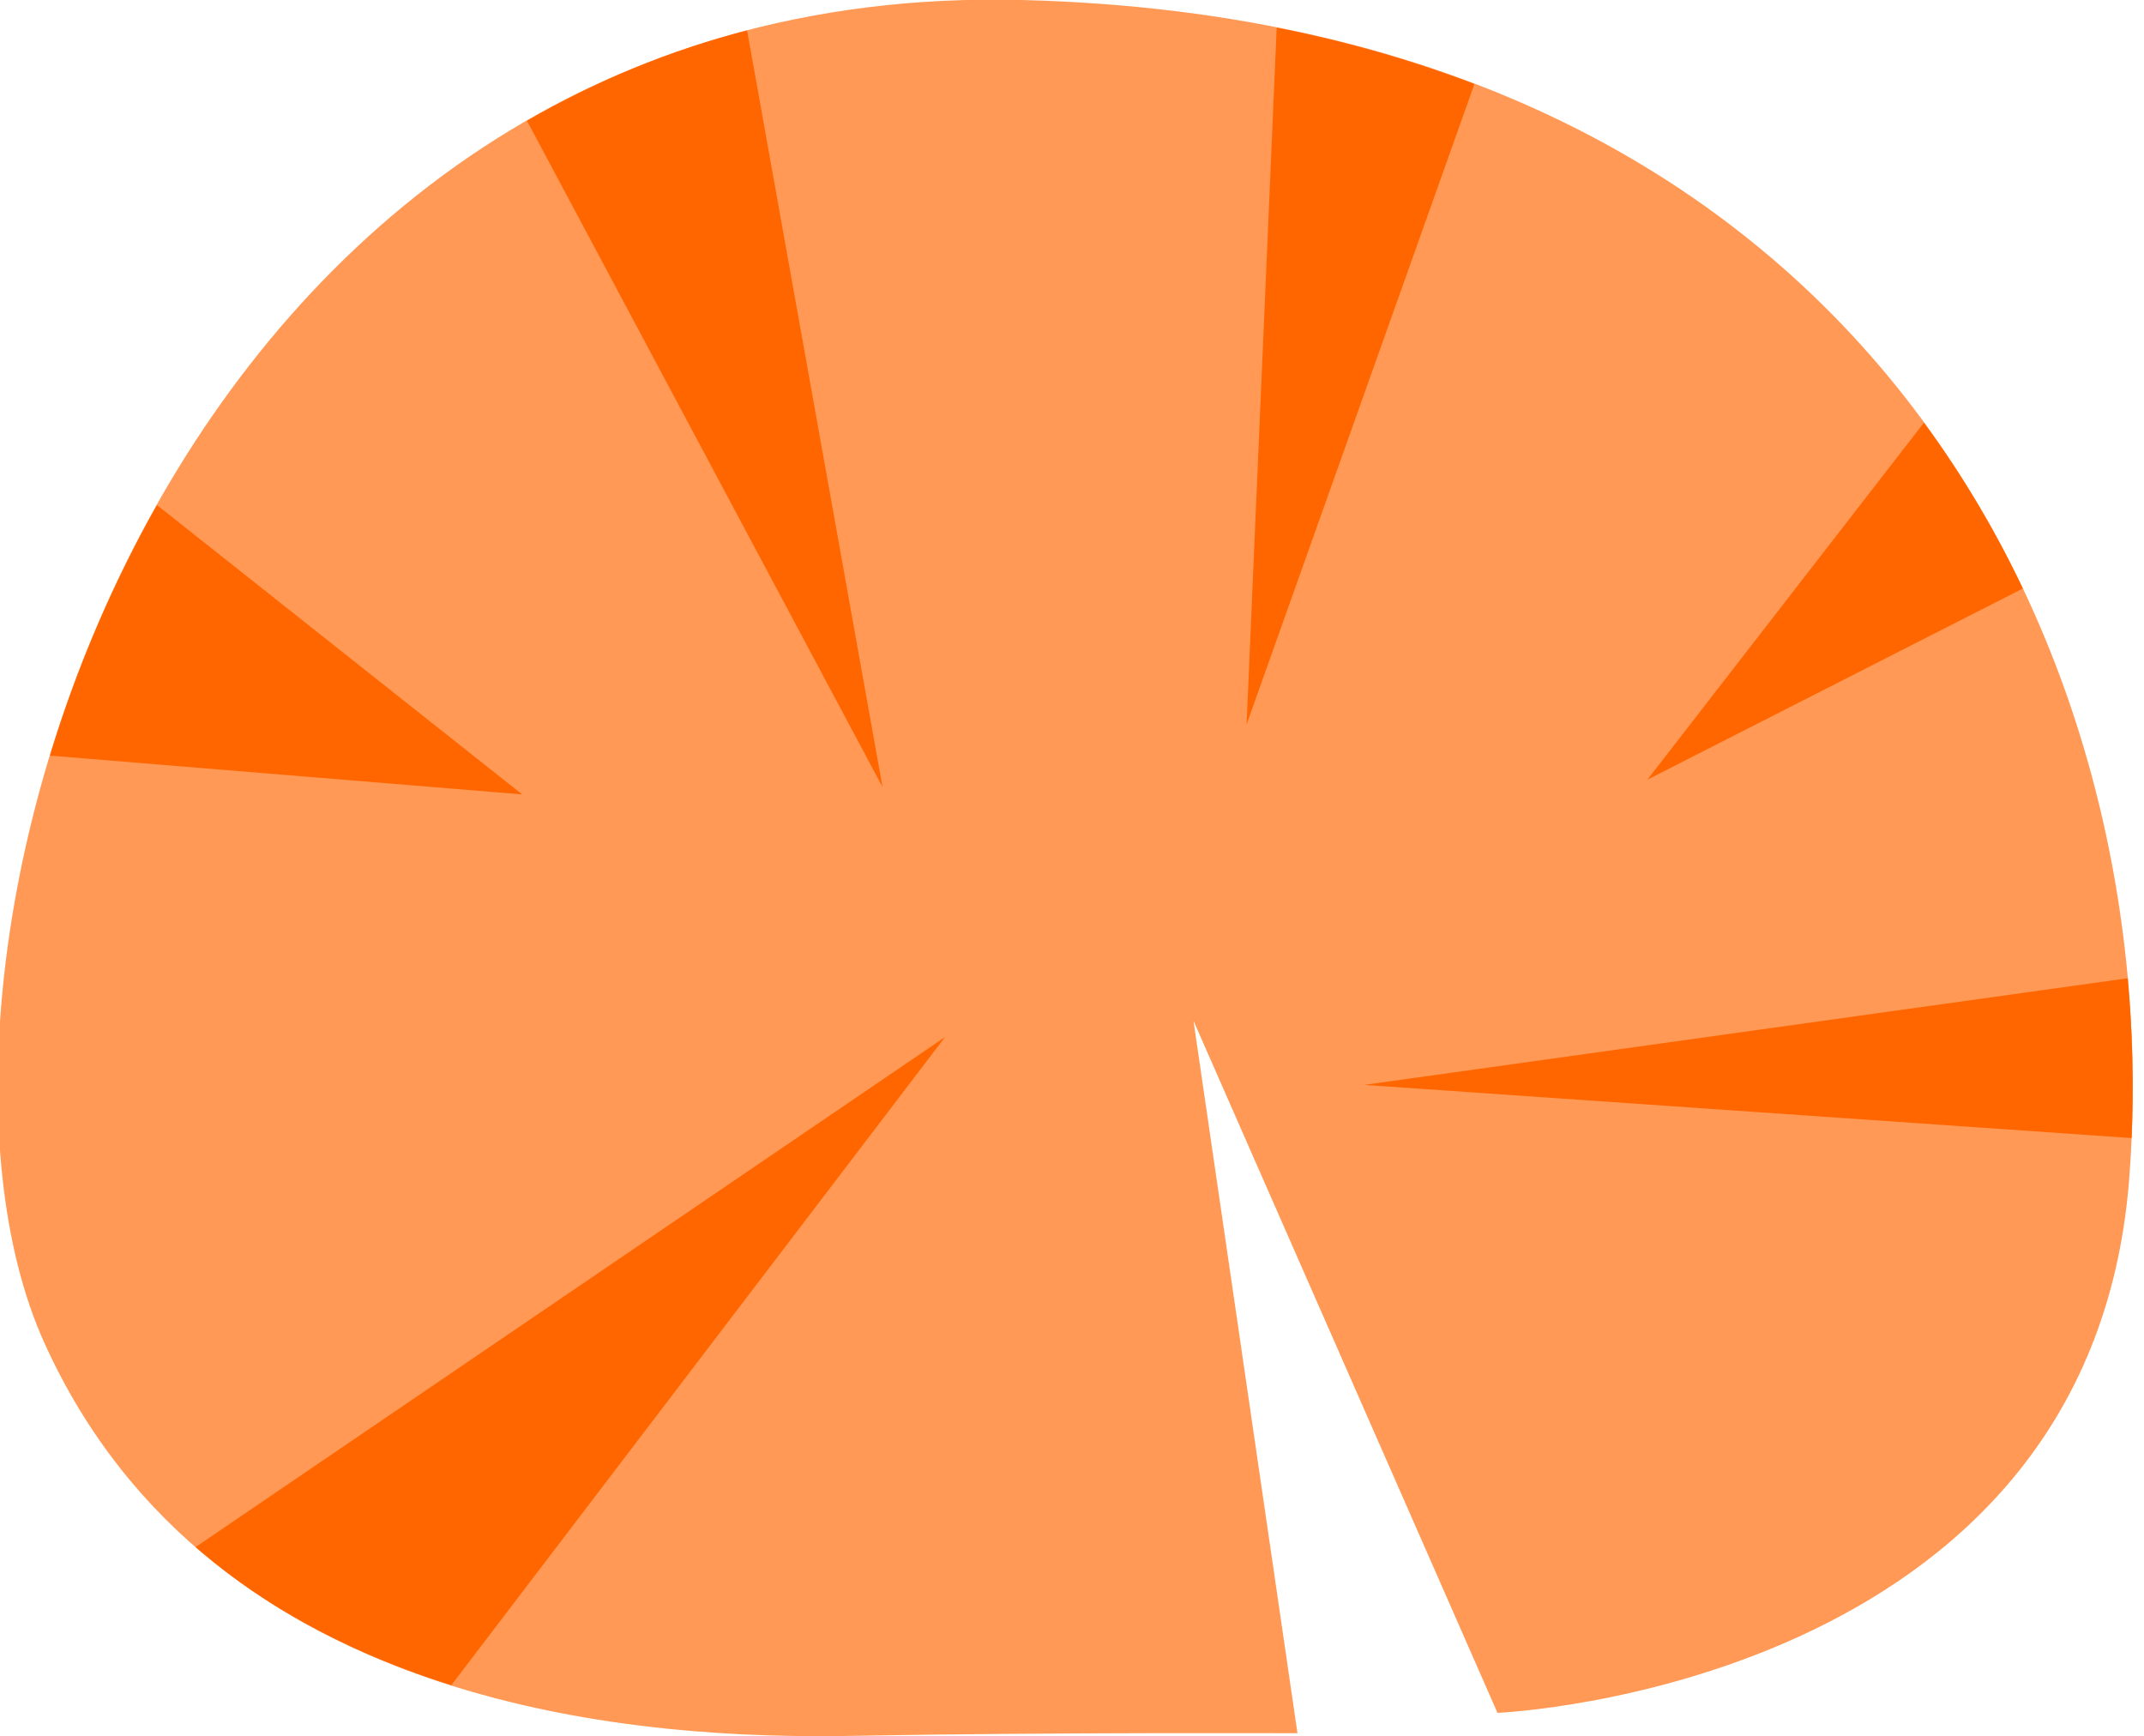
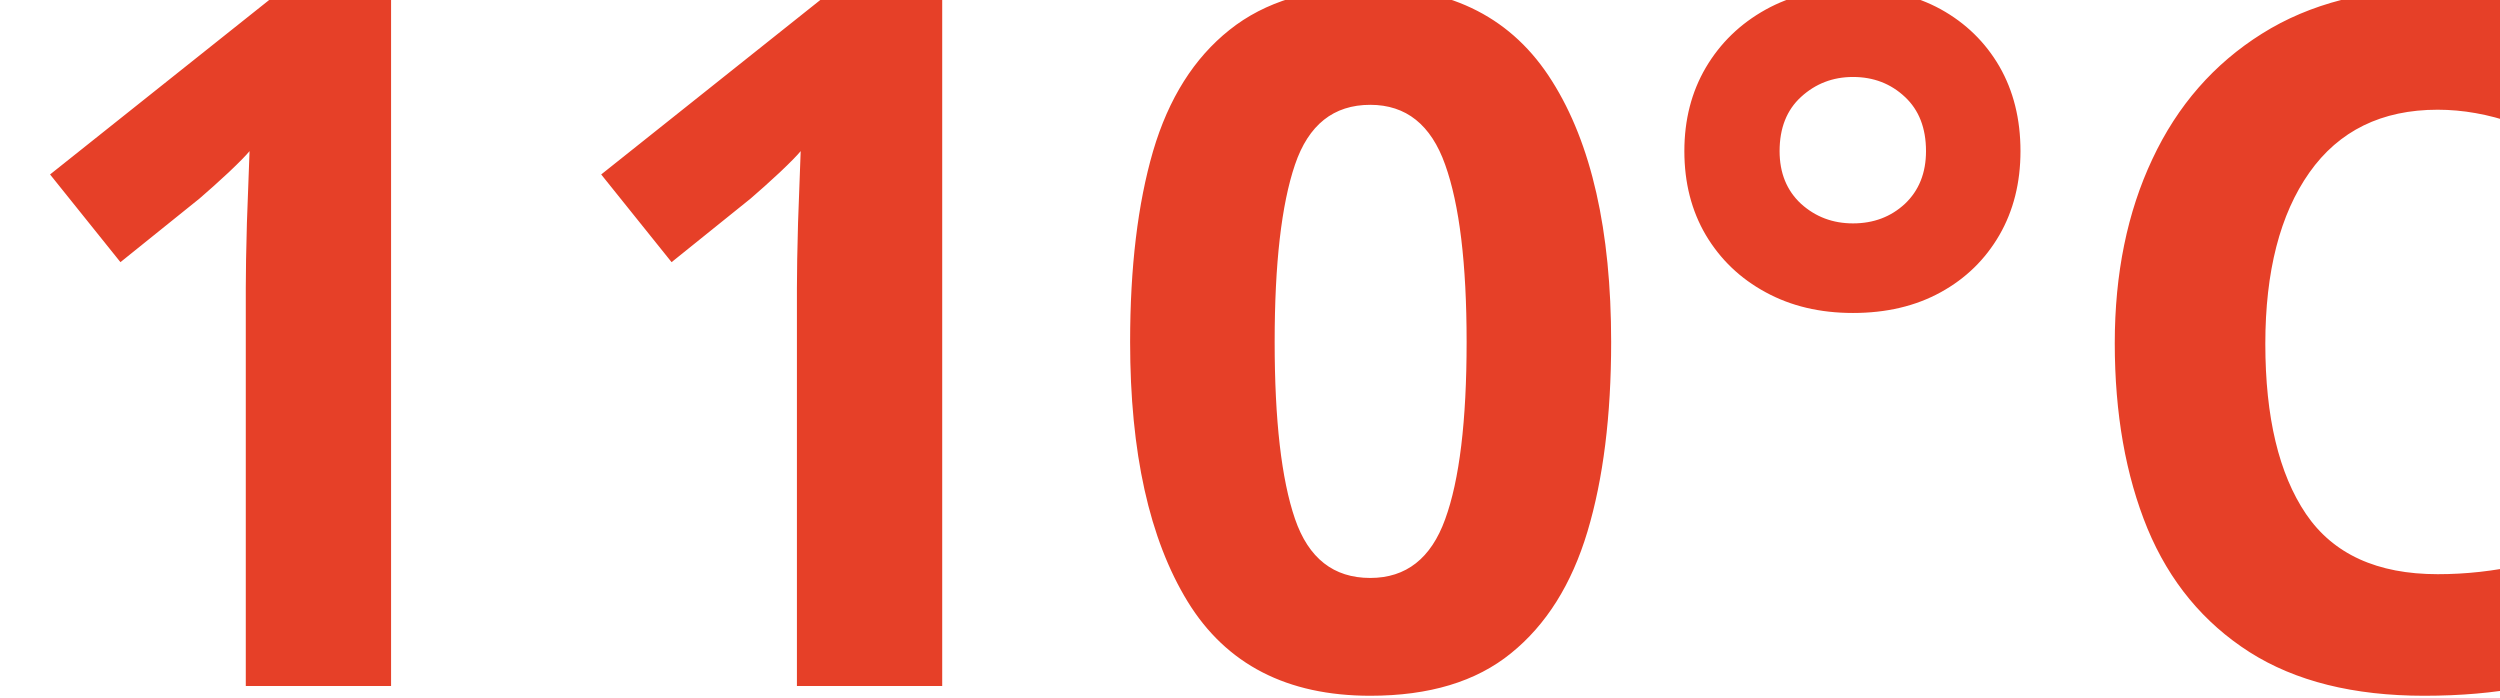
- <svg xmlns="http://www.w3.org/2000/svg" id="svg6" version="1.1" height="68" width="84">
+ <svg xmlns="http://www.w3.org/2000/svg" width="103.781" height="28.96" version="1.1" id="svg6">
  <defs id="defs10" />
-   <path style="fill:#ff9955" id="path2" fill="#f54ea2" d="M58.67 67.1s23.16-.973 24.745-20.854C85 26.364 73.763.864 40.051 0 6.339-.864-4.9 37.89 1.729 52.585 8.356 67.28 25.644 68.145 33.424 68c7.78-.144 17.41-.102 17.41-.102l-4.075-27.913z" />
-   <path style="fill:#ff6600" id="path4" fill="#df4090" d="M50.02 1.086L48.84 28.38l8.926-25.088a47.522 47.522 0 0 0-7.746-2.207zm-20.75.105a34.596 34.596 0 0 0-8.624 3.54l13.93 26.1L29.27 1.19zM75.377 16.56L64.543 30.543l14.71-7.488a40.064 40.064 0 0 0-3.876-6.496zM6.15 19.787A49.172 49.172 0 0 0 1.957 29.6l18.5 1.52L6.15 19.786zm77.211 18.535L53.45 42.5l30.065 2.082c.088-2.048.04-4.145-.153-6.26zm-46.336 2.305L7.665 60.604c2.997 2.607 6.494 4.304 10.017 5.412l19.343-25.389z" />
+   <text id="text10" y="28.48" x="-0.28" style="font-style:normal;font-weight:normal;font-size:40px;line-height:1.25;font-family:sans-serif;fill:#e64028;fill-opacity:1;stroke:none" xml:space="preserve">
+     <tspan style="font-style:normal;font-variant:normal;font-weight:bold;font-stretch:normal;font-family:Montserrat;-inkscape-font-specification:'Montserrat Bold';fill:#e64028;fill-opacity:1" y="28.48" x="-0.28" id="tspan8">110°C</tspan>
+   </text>
</svg>
